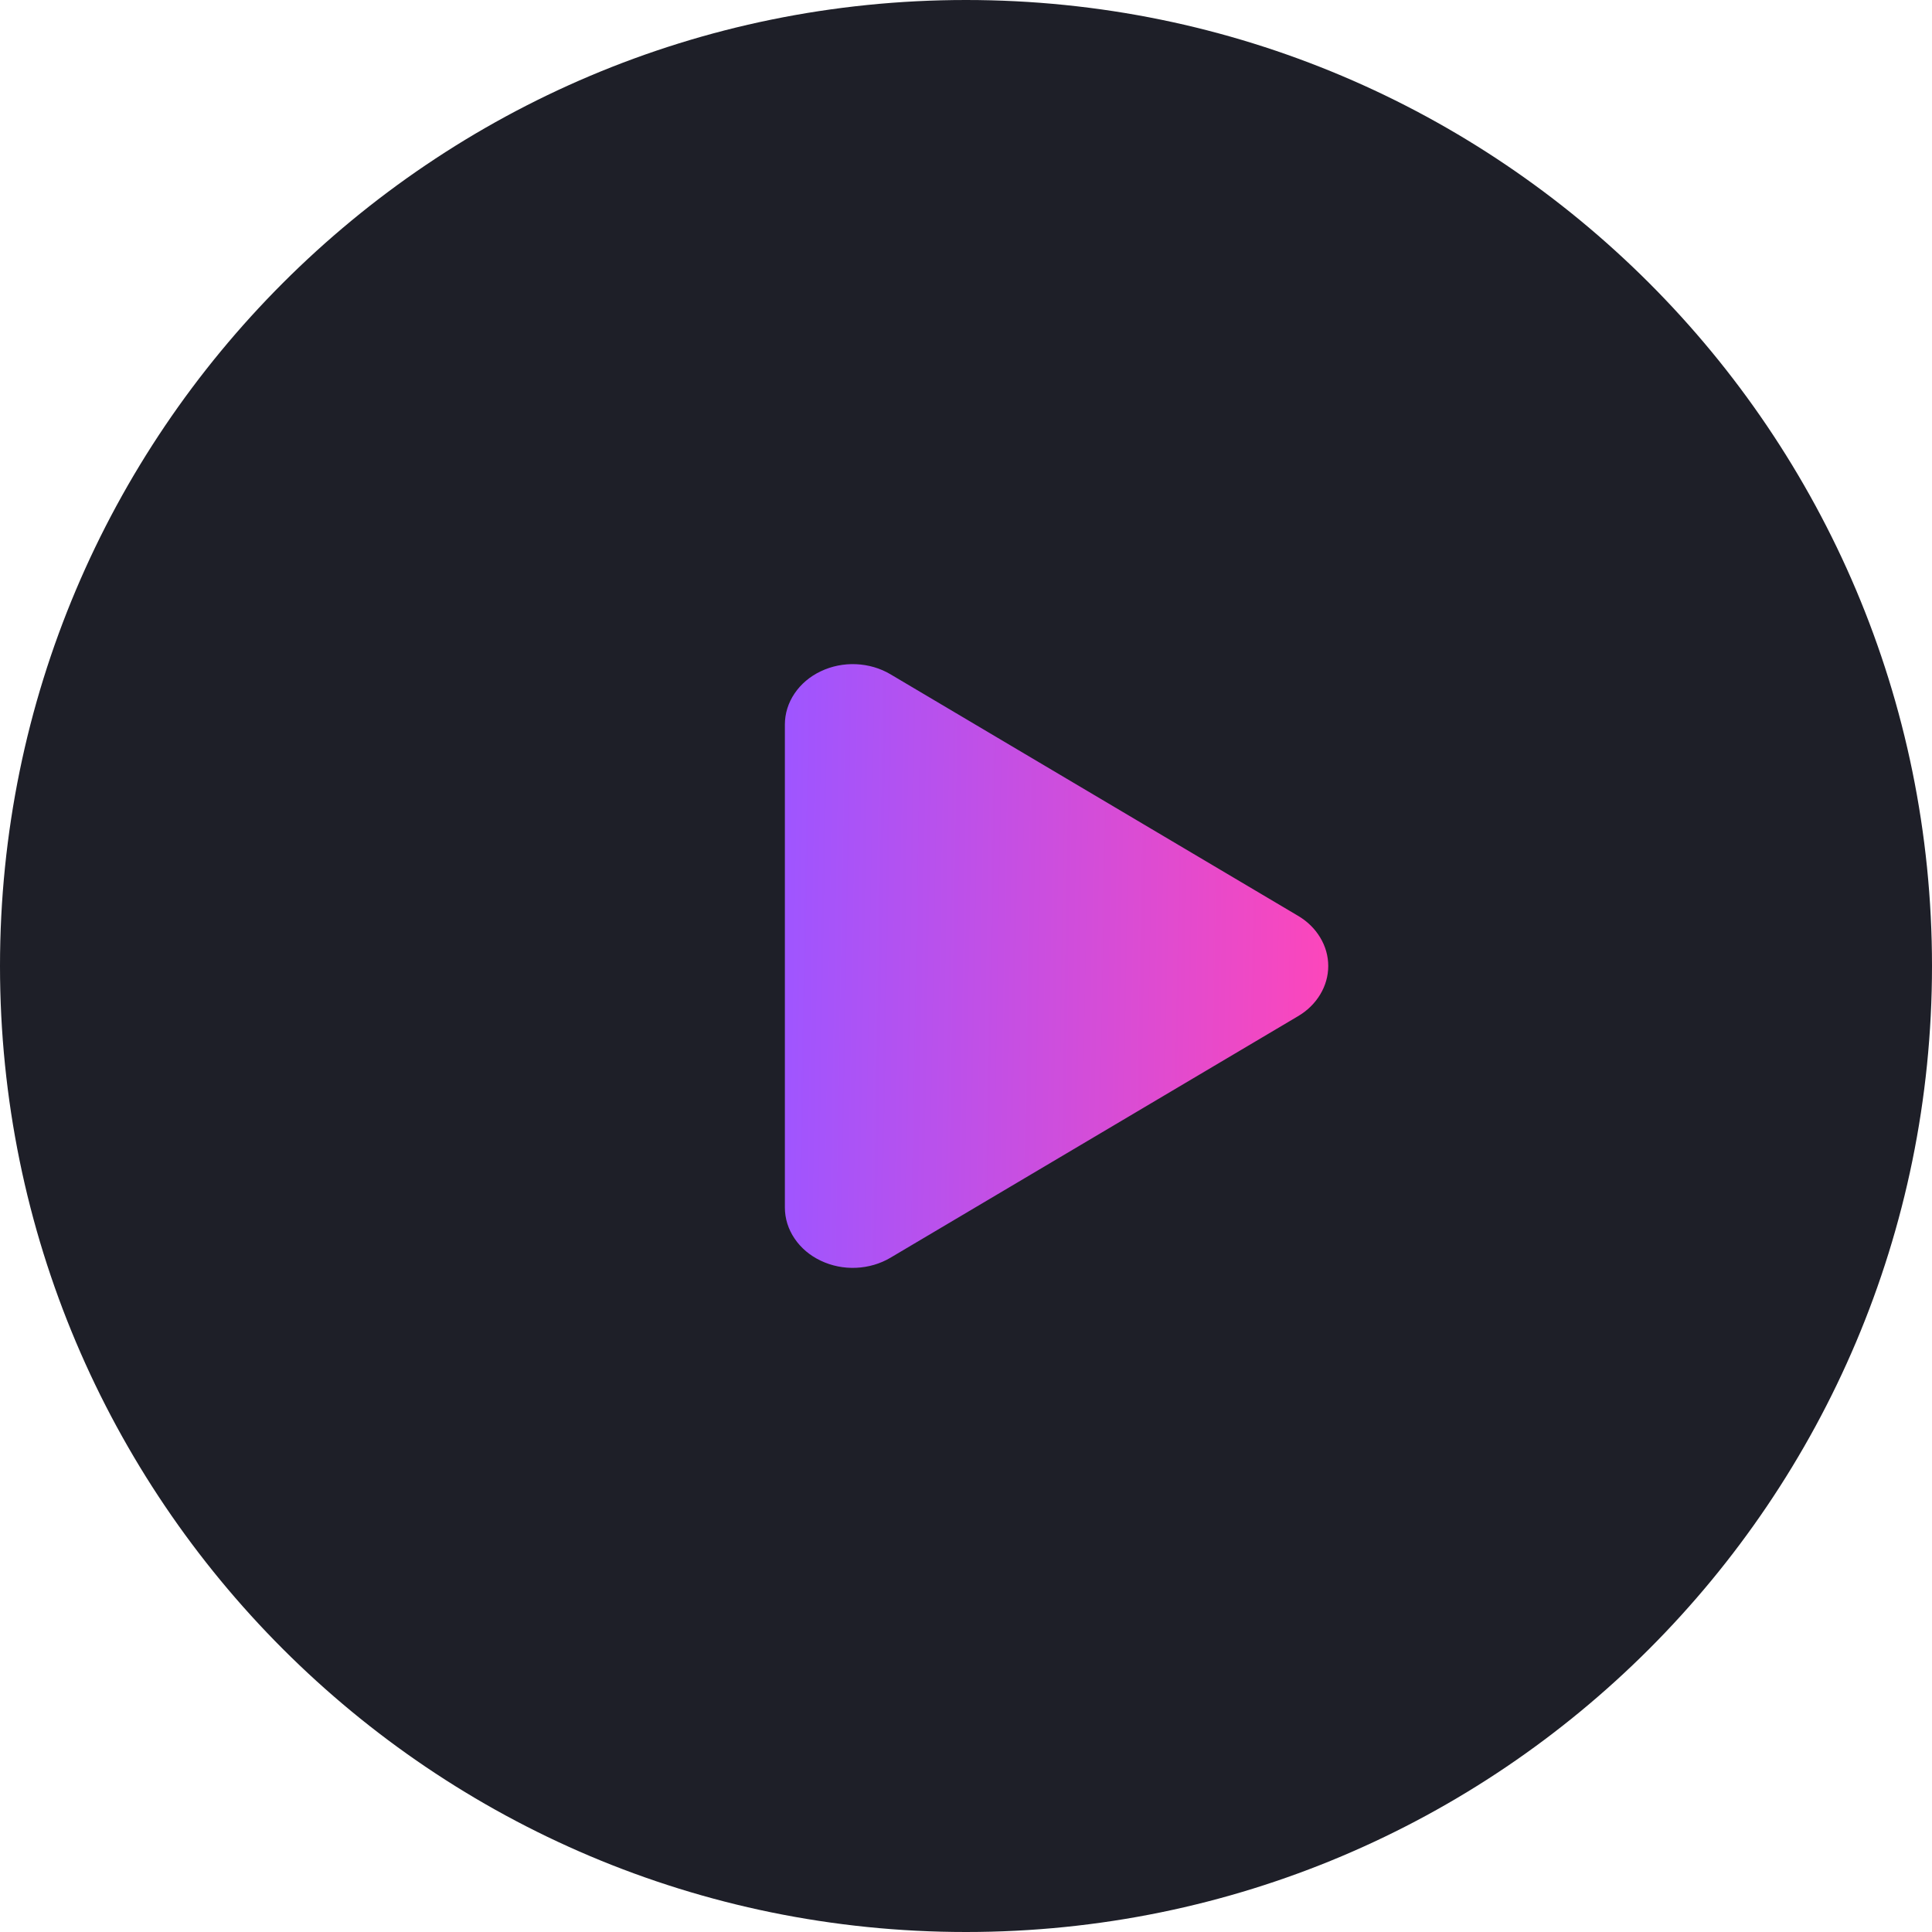
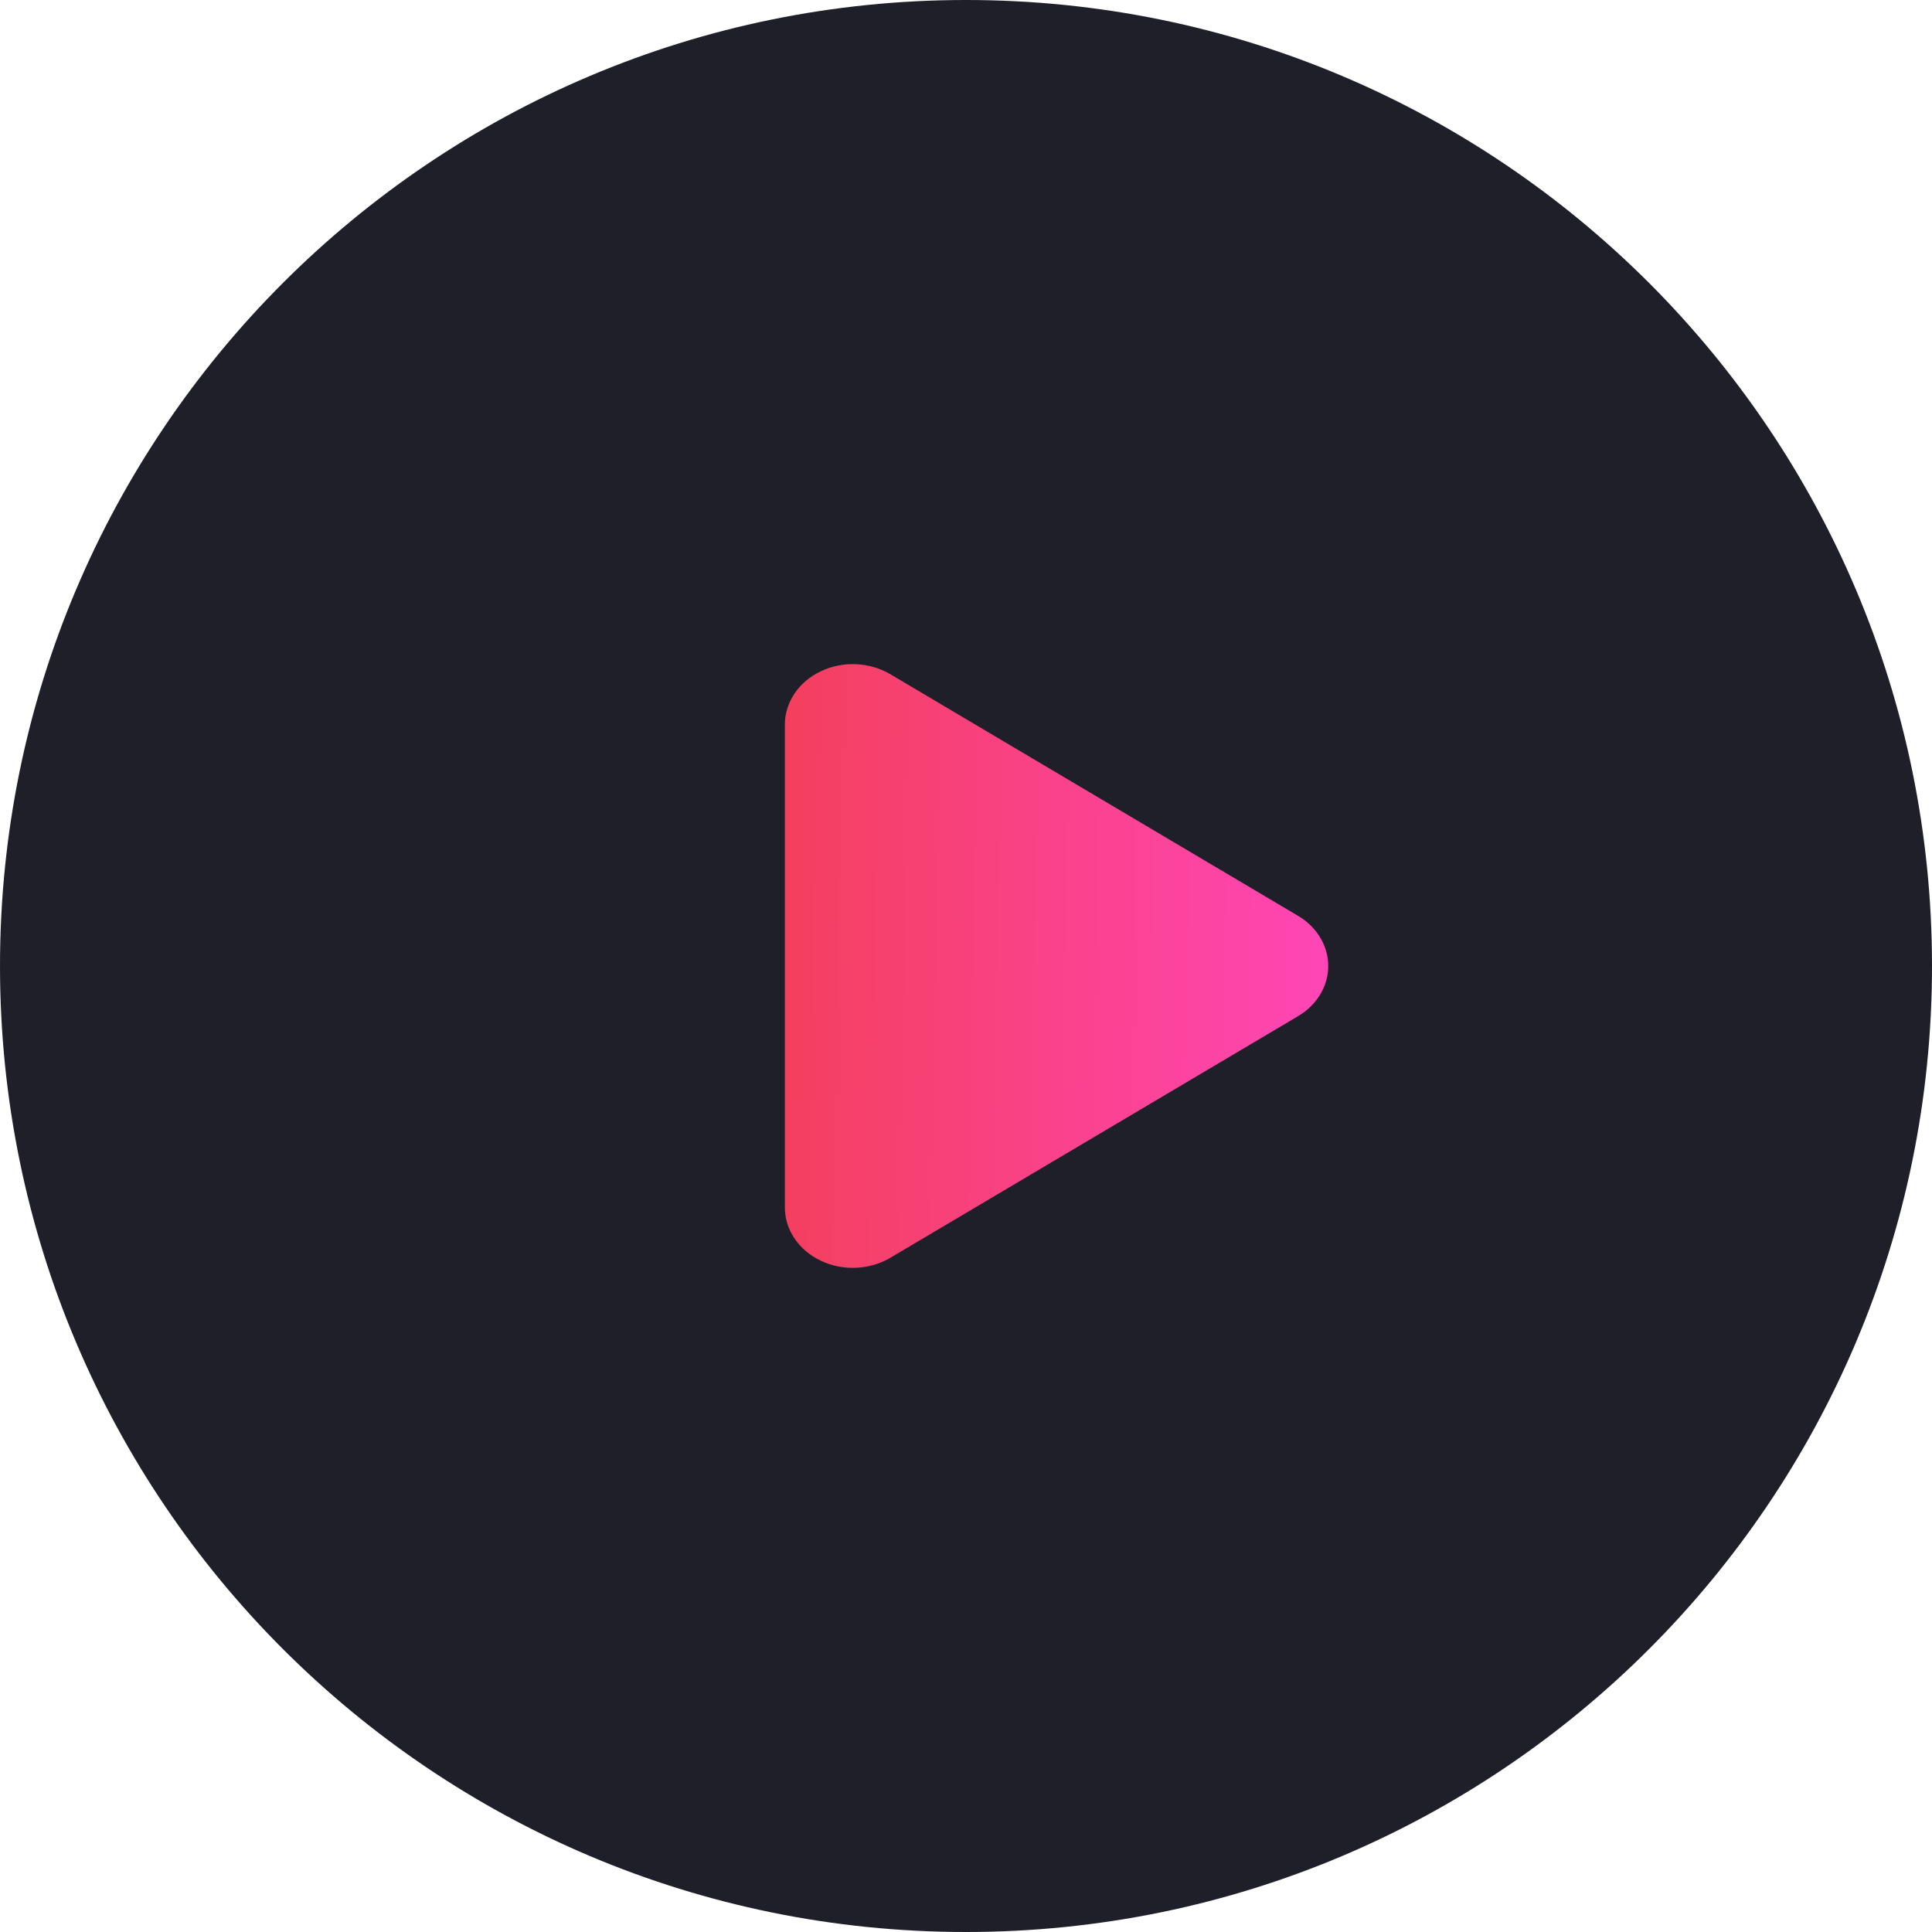
<svg xmlns="http://www.w3.org/2000/svg" width="28" height="28" viewBox="0 0 28 28" fill="none">
  <circle cx="14" cy="14" r="14" fill="#1E1F28" />
  <path d="M12.905 9.772L18.811 13.272C18.946 13.351 19.057 13.46 19.133 13.587C19.21 13.714 19.25 13.856 19.25 14C19.25 14.144 19.21 14.286 19.133 14.413C19.057 14.54 18.946 14.649 18.811 14.728L12.905 18.228C12.757 18.316 12.585 18.366 12.407 18.374C12.229 18.382 12.052 18.346 11.895 18.271C11.738 18.197 11.606 18.085 11.515 17.949C11.423 17.814 11.375 17.658 11.375 17.5V10.501C11.375 10.342 11.423 10.187 11.515 10.051C11.606 9.915 11.738 9.803 11.895 9.729C12.052 9.654 12.229 9.618 12.407 9.626C12.585 9.634 12.757 9.684 12.905 9.772Z" fill="url(#paint0_linear_642_1057)" />
  <defs>
    <linearGradient id="paint0_linear_642_1057" x1="11.375" y1="14.085" x2="19.492" y2="14.23" gradientUnits="userSpaceOnUse">
-       <stop stop-color="#9F55FF" />
+       <stop stop-color="#f43f5e" />
      <stop offset="1" stop-color="#FF46B9" />
    </linearGradient>
  </defs>
</svg>
